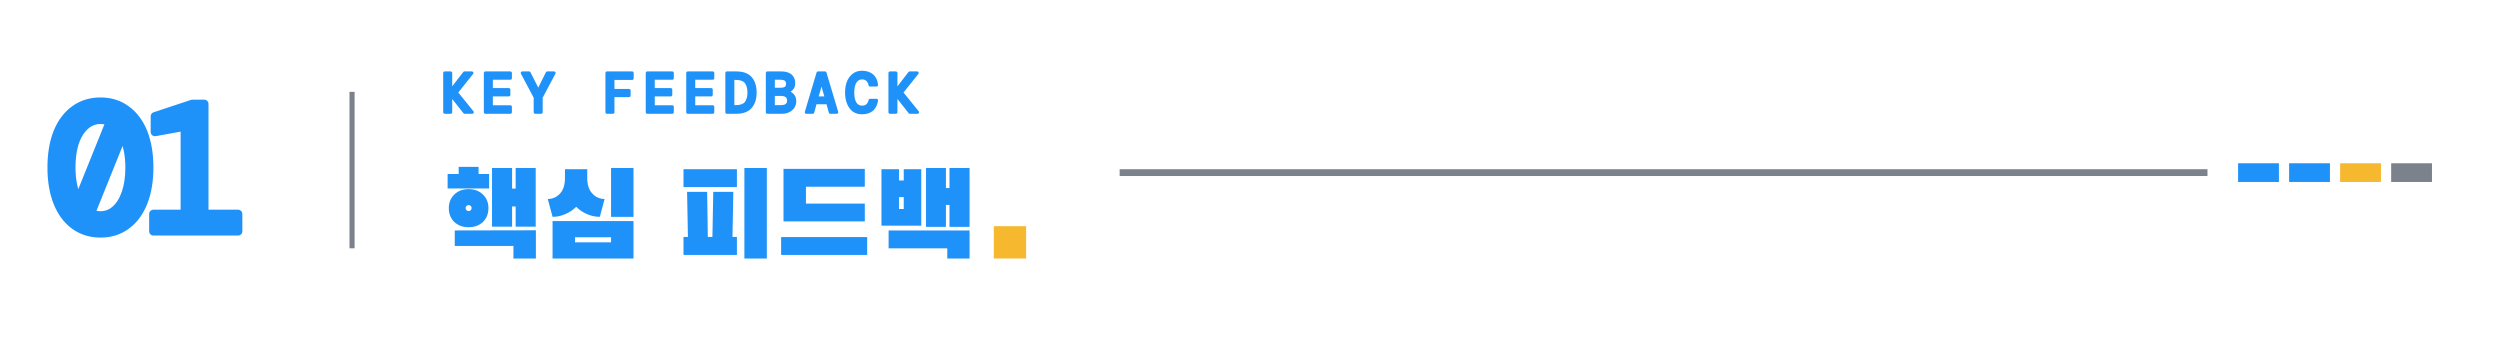
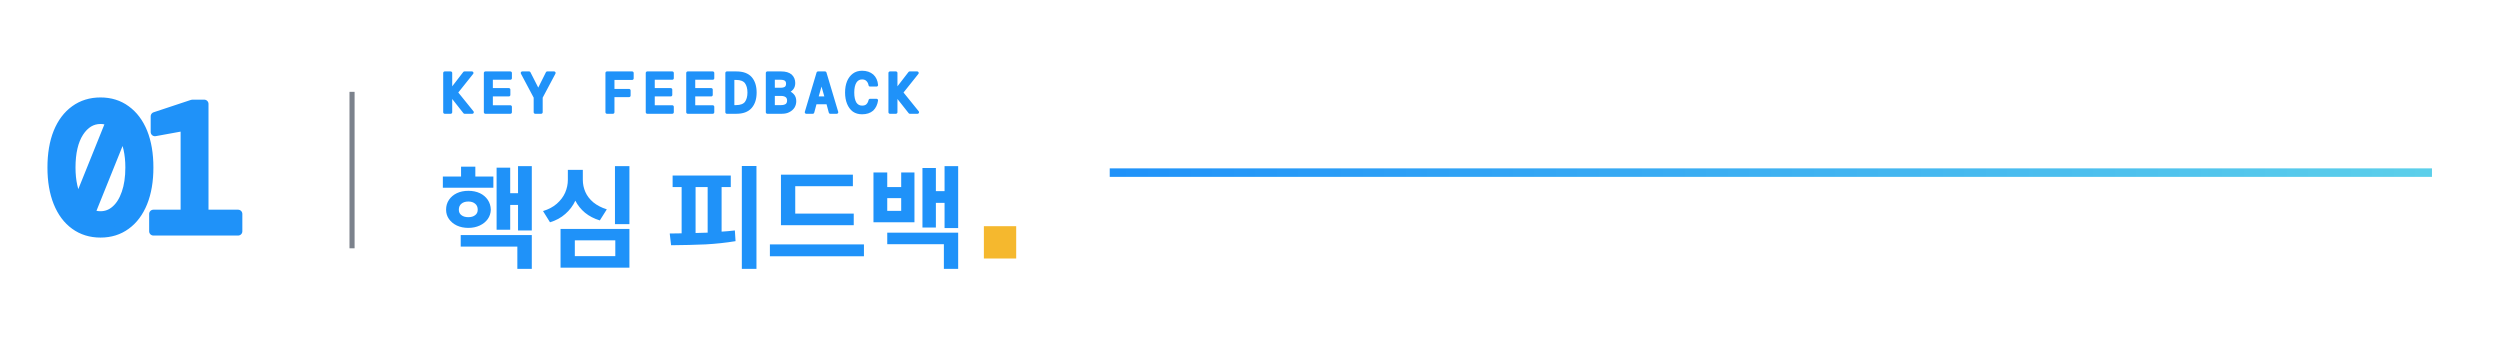
<svg xmlns="http://www.w3.org/2000/svg" width="1470" height="202" viewBox="0 0 1470 202">
+   <defs>
+     <linearGradient id="gl" x1="0" x2="1" y1="0" y2="0">
+       <stop offset="0" stop-color="#1F92F9" />
+       <stop offset="1" stop-color="#5CCFEA" />
+     </linearGradient>
+   </defs>
  <path d="M59.1 137.2Q50.4 137.2 43.9 132.5Q37.4 127.8 33.9 119.1Q30.4 110.4 30.4 98.5Q30.4 86.5 33.9 77.8Q37.4 69.2 43.9 64.5Q50.4 59.8 59.1 59.8Q67.8 59.8 74.2 64.5Q80.7 69.2 84.2 77.8Q87.7 86.5 87.7 98.5Q87.7 110.4 84.2 119.1Q80.7 127.8 74.2 132.5Q67.8 137.2 59.1 137.2ZM41.9 98.5Q41.9 104.5 43.0 109.4Q44.1 114.3 46.0 118.0L64.7 71.6Q62.0 70.4 59.1 70.4Q51.6 70.4 46.7 77.9Q41.9 85.4 41.9 98.5ZM59.1 126.7Q64.1 126.7 67.9 123.3Q71.8 119.9 74.0 113.5Q76.2 107.2 76.2 98.5Q76.2 92.5 75.1 87.6Q74.0 82.7 72.1 79.1L53.4 125.5Q56.1 126.7 59.1 126.7ZM90.2 136.0V125.8H108.7V74.4L91.1 77.6V68.4L113.1 61.1H120.1V125.8H140.0V136.0Z" fill="#1F92F9" stroke="#1F92F9" stroke-width="5" stroke-linejoin="round" />
  <path d="M207 54V146" stroke="#7C828C" stroke-width="3" />
  <path d="M261.5 66.0V42.9H265.0V53.4L273.1 42.9H277.5L268.4 54.3V54.5L277.7 66.0H273.2L265.0 55.6V66.0ZM285.4 66.0V42.9H300.1V46.0H288.9V52.7H299.2V55.8H288.9V62.8H300.1V66.0ZM314.7 66.0V57.2L307.1 42.9H311.1L316.5 53.5L321.8 42.9H325.8L318.2 57.2V66.0ZM356.9 66.0V42.9H371.7V46.1H360.4V53.2H369.9V56.2H360.4V66.0ZM380.6 66.0V42.9H395.3V46.0H384.1V52.7H394.4V55.8H384.1V62.8H395.3V66.0ZM404.4 66.0V42.9H419.1V46.0H407.9V52.7H418.2V55.8H407.9V62.8H419.1V66.0ZM427.4 66.0V42.9H433.0Q438.6 42.9 441.3 45.9Q444.0 49.0 444.0 54.4Q444.0 59.8 441.3 62.9Q438.6 66.0 433.0 66.0ZM430.9 62.7H432.8Q436.9 62.7 438.7 60.5Q440.4 58.2 440.4 54.4Q440.4 50.6 438.7 48.3Q436.9 46.1 432.8 46.1H430.9ZM451.2 66.0V42.9H459.4Q463.0 42.9 464.9 44.5Q466.7 46.2 466.7 48.8Q466.7 50.8 465.7 52.0Q464.6 53.3 463.2 53.8V54.1Q464.9 54.7 466.1 56.0Q467.3 57.3 467.3 59.5Q467.3 61.3 466.4 62.8Q465.5 64.2 463.8 65.1Q462.2 66.0 459.7 66.0ZM454.7 52.5H459.0Q461.0 52.5 462.1 51.7Q463.1 50.9 463.1 49.2Q463.1 46.0 459.0 46.0H454.7ZM454.7 62.7H459.3Q461.4 62.7 462.6 61.8Q463.7 60.9 463.7 59.1Q463.7 57.3 462.5 56.4Q461.3 55.5 459.2 55.5H454.7ZM474.1 66.0 481.0 42.9H485.1L492.0 66.0H488.2L486.7 60.4H479.4L477.9 66.0ZM483.0 47.8 480.2 57.6H485.9L483.1 47.8ZM506.9 66.3Q504.0 66.3 502.0 64.9Q500.0 63.4 498.9 60.7Q497.8 58.0 497.8 54.4Q497.8 50.8 498.9 48.1Q500.0 45.5 502.0 44.0Q504.0 42.5 506.9 42.5Q510.6 42.5 512.9 44.5Q515.1 46.5 515.4 50.0H511.6Q511.3 48.2 510.1 47.0Q508.9 45.8 506.9 45.8Q504.3 45.8 502.8 48.1Q501.4 50.4 501.4 54.4Q501.4 58.5 502.8 60.8Q504.3 63.0 506.9 63.0Q509.0 63.0 510.1 61.9Q511.2 60.8 511.6 59.0H515.4Q514.9 62.4 512.8 64.4Q510.6 66.3 506.9 66.3ZM523.3 66.0V42.9H526.8V53.4L534.9 42.9H539.3L530.2 54.3V54.5L539.5 66.0H535.0L526.8 55.6V66.0Z" fill="#1F92F9" stroke="#1F92F9" stroke-width="1.8" stroke-linejoin="round" />
-   <path d="M287.6 102.3V110.8H263.2V102.3H269.7V98.1H281.4V102.3ZM301.1 121.4V133.3H289.3V98.8H301.1V110.9H303.2V98.8H315.0V133.3H303.2V121.4ZM287.2 122.4Q287.2 127.3 284.0 130.5Q280.7 133.6 275.5 133.6Q270.4 133.6 267.1 130.5Q263.9 127.3 263.9 122.4Q263.9 117.5 267.1 114.4Q270.4 111.2 275.5 111.2Q280.7 111.2 284.0 114.4Q287.2 117.5 287.2 122.4ZM273.8 122.3Q273.8 123.1 274.3 123.6Q274.8 124.1 275.5 124.1Q276.3 124.1 276.8 123.6Q277.3 123.1 277.3 122.3Q277.3 121.6 276.8 121.1Q276.3 120.6 275.5 120.6Q274.8 120.6 274.3 121.1Q273.8 121.6 273.8 122.3ZM267.4 135.5 315.1 135.4V152.0H301.9V144.6H267.4ZM359.3 98.8H372.5V127.5H359.3ZM338.8 121.6Q336.0 124.4 332.4 125.9Q328.8 127.5 324.9 127.5L322.1 117.0Q326.4 117.0 329.3 113.8Q332.2 110.7 332.2 104.6V99.5H345.3V104.6Q345.3 110.7 348.3 113.8Q351.2 117.0 355.5 117.0L352.7 127.5Q348.8 127.5 345.2 125.9Q341.6 124.4 338.8 121.6ZM324.9 152.0V130.0H372.5V152.0ZM338.1 139.5V142.5H359.3V139.5ZM437.7 98.8H450.9V152.0H437.7ZM401.9 110.0V99.5H433.3V110.0ZM431.2 112.8 430.7 139.3H433.3V149.9H401.9V139.3H404.5L404.0 112.8H415.8L416.2 139.3H418.9L419.4 112.8ZM473.9 119.7V109.8H508.5V99.3H460.7V130.2H508.5V119.7ZM459.3 139.4V149.9H509.9V139.4ZM570.1 98.8H558.3V110.6H556.2V98.8H544.5V133.4H556.2V120.5H558.3V133.4H570.1ZM541.7 132.7V99.5H531.4V106.1H528.6V99.5H518.3V132.7ZM531.4 115.9V122.9H528.6V115.9ZM570.1 152.0V135.5H522.5V146.0H557.0V152.0Z" fill="#1F92F9" />
-   <rect x="584.35" y="133" width="19" height="19" fill="#F5B82E" />
-   <path d="M658.35 101.5H1298" stroke="#7C828C" stroke-width="4" />
-   <rect x="1316" y="96" width="24" height="11" fill="#1F92F9" />
-   <rect x="1346" y="96" width="24" height="11" fill="#1F92F9" />
-   <rect x="1376" y="96" width="24" height="11" fill="#F5B82E" />
-   <rect x="1406" y="96" width="24" height="11" fill="#7C828C" />
+   <path d="M290.1 110.4H260.4V103.8H271.1V98.0H279.5V103.8H290.1ZM288.6 123.3Q288.5 126.4 286.8 128.8Q285.1 131.2 282.1 132.6Q279.1 134.0 275.4 134.0Q271.6 134.0 268.6 132.6Q265.7 131.2 264.0 128.8Q262.3 126.4 262.3 123.3Q262.3 120.0 264.0 117.5Q265.7 115.0 268.6 113.6Q271.6 112.2 275.4 112.2Q279.2 112.2 282.2 113.6Q285.1 115.0 286.8 117.5Q288.5 120.0 288.6 123.3ZM269.8 123.3Q269.8 125.4 271.3 126.5Q272.8 127.7 275.4 127.7Q277.9 127.7 279.4 126.5Q280.9 125.4 280.9 123.3Q280.9 121.0 279.4 119.8Q277.9 118.5 275.4 118.5Q272.8 118.5 271.3 119.8Q269.8 121.0 269.8 123.3ZM312.7 135.5H304.6V120.5H300.0V135.1H292.0V98.6H300.0V113.6H304.6V97.7H312.7ZM312.7 158.1H304.2V145.0H270.9V138.2H312.7ZM370.1 131.8H361.6V97.7H370.1ZM370.1 157.4H329.6V134.6H370.1ZM338.0 150.6H361.8V141.3H338.0ZM356.8 123.1 352.7 129.6Q347.7 128.1 344.0 125.1Q340.4 122.1 338.3 118.0Q336.2 122.5 332.4 125.8Q328.7 129.1 323.4 130.7L319.3 124.1Q324.2 122.6 327.4 119.8Q330.7 116.9 332.3 113.3Q333.9 109.6 333.9 105.7V99.9H342.7V105.7Q342.7 109.5 344.2 112.9Q345.7 116.3 348.9 119.0Q352.1 121.6 356.8 123.1ZM444.8 158.1H436.2V97.6H444.8ZM429.7 110.0H424.3V136.2Q427.9 136.0 432.1 135.5L432.5 141.8Q424.0 143.2 414.9 143.7Q405.8 144.1 394.6 144.2L393.8 137.3L400.8 137.2V110.0H395.5V103.2H429.7ZM416.1 136.8V110.0H409.0V137.0ZM502.0 132.4H459.2V102.7H501.5V109.5H467.6V125.6H502.0ZM508.0 150.7H452.7V143.7H508.0ZM521.7 110.0H529.9V101.4H537.7V130.7H513.6V101.4H521.7ZM529.9 124.0V116.5H521.7V124.0ZM563.4 134.1H555.4V119.3H550.3V133.8H542.4V98.8H550.3V112.4H555.4V97.7H563.4ZM563.4 158.1H555.0V143.6H521.7V136.8H563.4Z" fill="#1F92F9" />
+   <rect x="578.52" y="133" width="19" height="19" fill="#F5B82E" />
+   <rect x="652.52" y="99.0" width="777.48" height="5" fill="url(#gl)" />
</svg>
